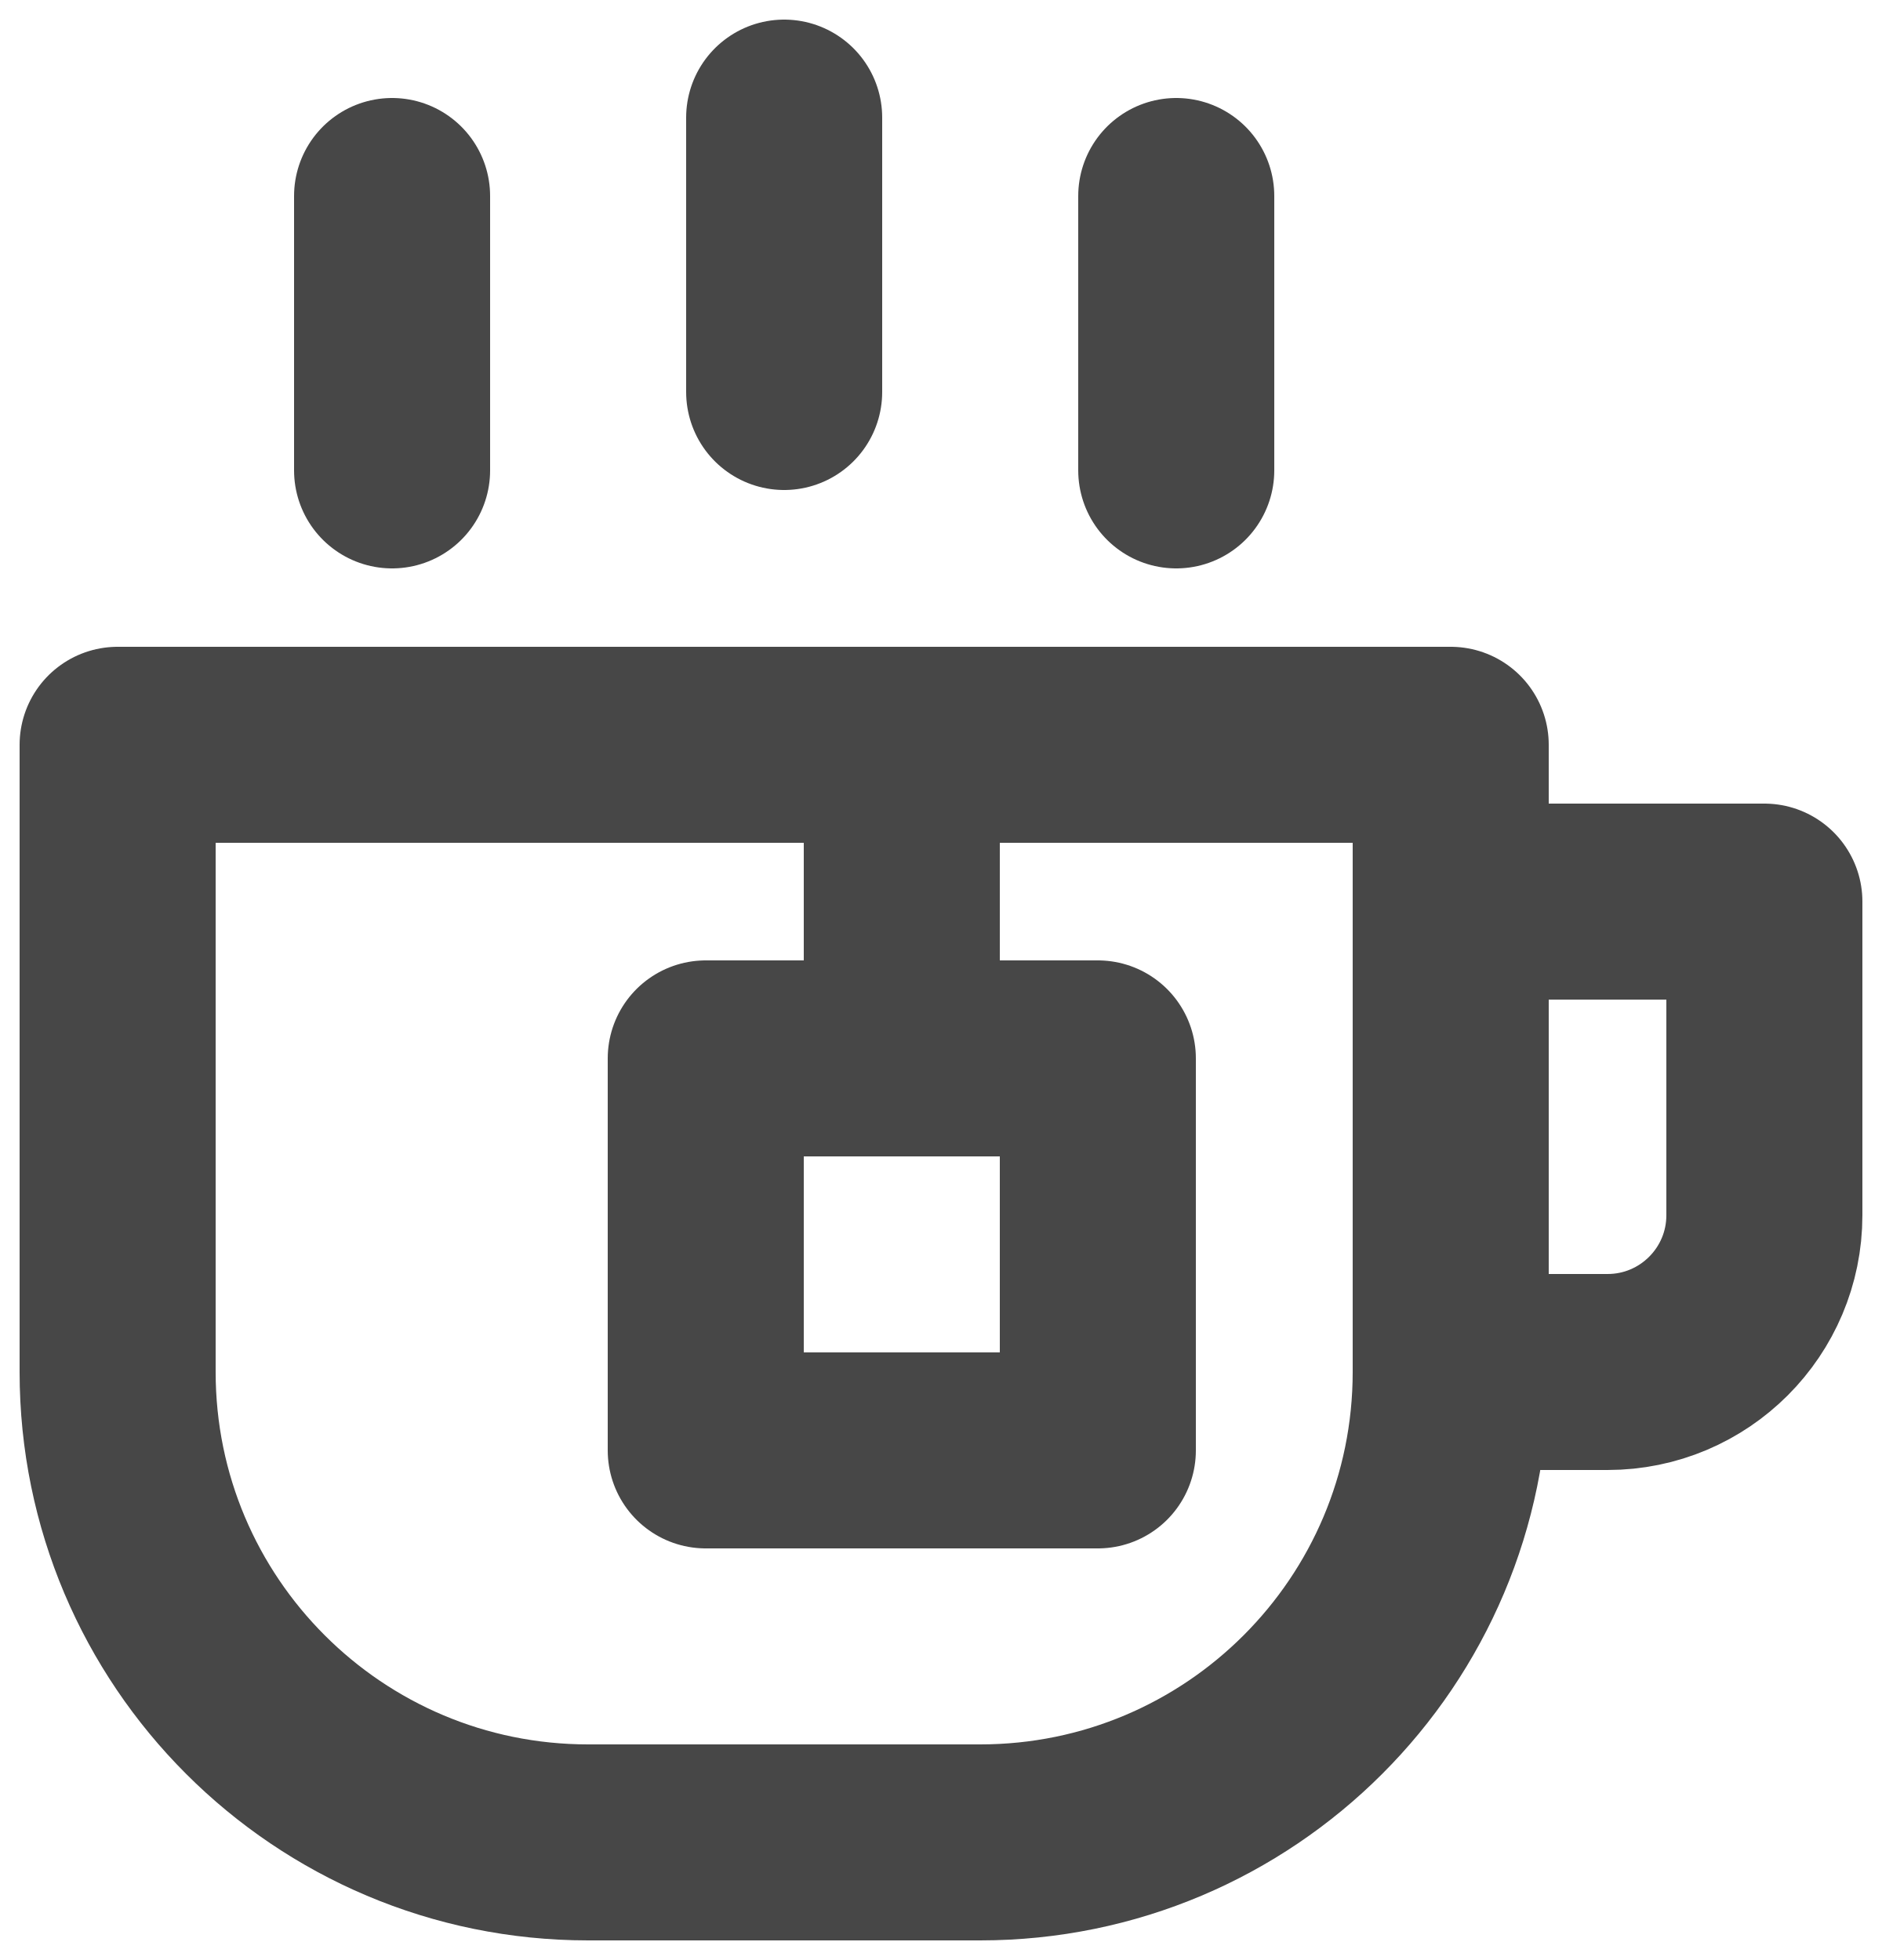
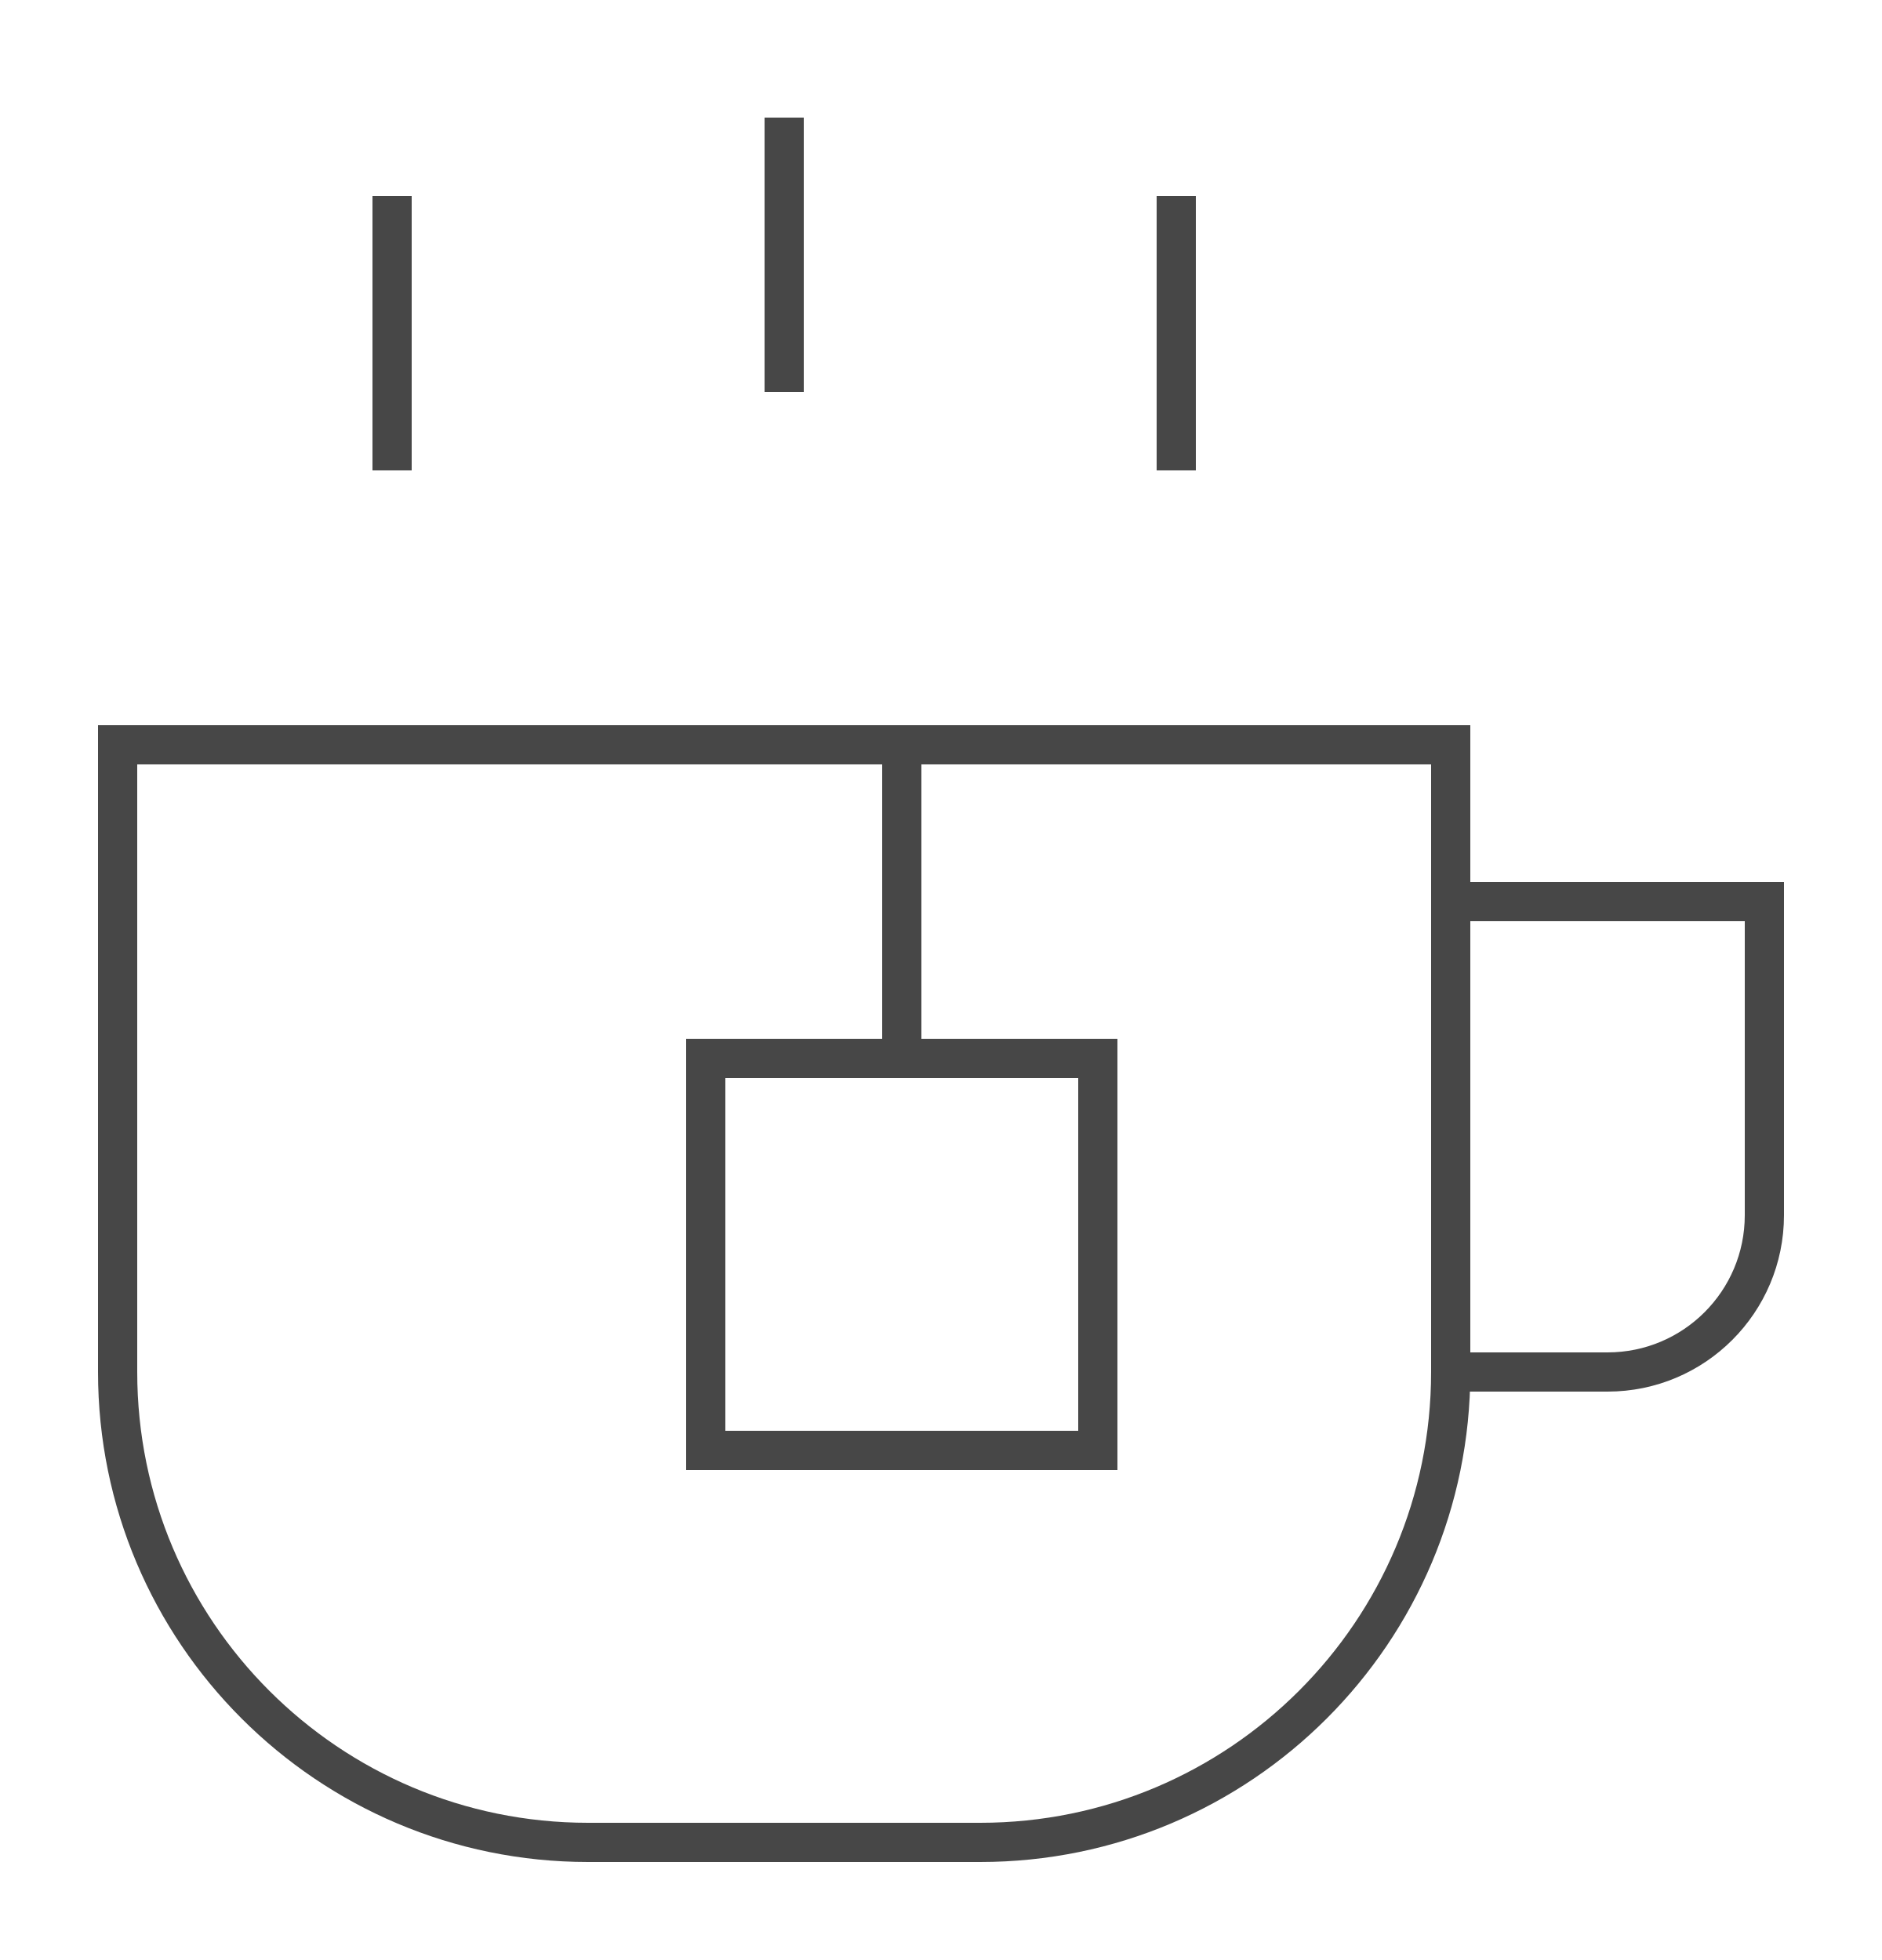
<svg xmlns="http://www.w3.org/2000/svg" width="48" height="50" viewBox="0 0 48 50" fill="none">
-   <path d="M20 3V10" stroke="#474747" stroke-width="5" stroke-linecap="round" stroke-linejoin="round" />
-   <path d="M10 5V12" stroke="#474747" stroke-width="5" stroke-linecap="round" stroke-linejoin="round" />
-   <path d="M30 5V12" stroke="#474747" stroke-width="5" stroke-linecap="round" stroke-linejoin="round" />
-   <path d="M37 23H45V31C45 33.209 43.209 35 41 35H37" stroke="#474747" stroke-width="5" stroke-linecap="round" stroke-linejoin="round" />
-   <path d="M25 47H15C8.373 47 3 41.627 3 35V19H37V35C37 41.627 31.627 47 25 47Z" stroke="#474747" stroke-width="5" stroke-linecap="round" stroke-linejoin="round" />
-   <path d="M28 27H18V37H28V27Z" stroke="#474747" stroke-width="5" stroke-linecap="round" stroke-linejoin="round" />
-   <path d="M23 19V27" stroke="#474747" stroke-width="5" stroke-linecap="round" stroke-linejoin="round" />
+   <path d="M20 3V10" stroke="#474747" strokeWidth="5" strokeLinecap="round" strokeLinejoin="round" />
+   <path d="M10 5V12" stroke="#474747" strokeWidth="5" strokeLinecap="round" strokeLinejoin="round" />
+   <path d="M30 5V12" stroke="#474747" strokeWidth="5" strokeLinecap="round" strokeLinejoin="round" />
+   <path d="M37 23H45V31C45 33.209 43.209 35 41 35H37" stroke="#474747" strokeWidth="5" strokeLinecap="round" strokeLinejoin="round" />
+   <path d="M25 47H15C8.373 47 3 41.627 3 35V19H37V35C37 41.627 31.627 47 25 47Z" stroke="#474747" strokeWidth="5" strokeLinecap="round" strokeLinejoin="round" />
+   <path d="M28 27H18V37H28V27Z" stroke="#474747" strokeWidth="5" strokeLinecap="round" strokeLinejoin="round" />
+   <path d="M23 19V27" stroke="#474747" strokeWidth="5" strokeLinecap="round" strokeLinejoin="round" />
</svg>
